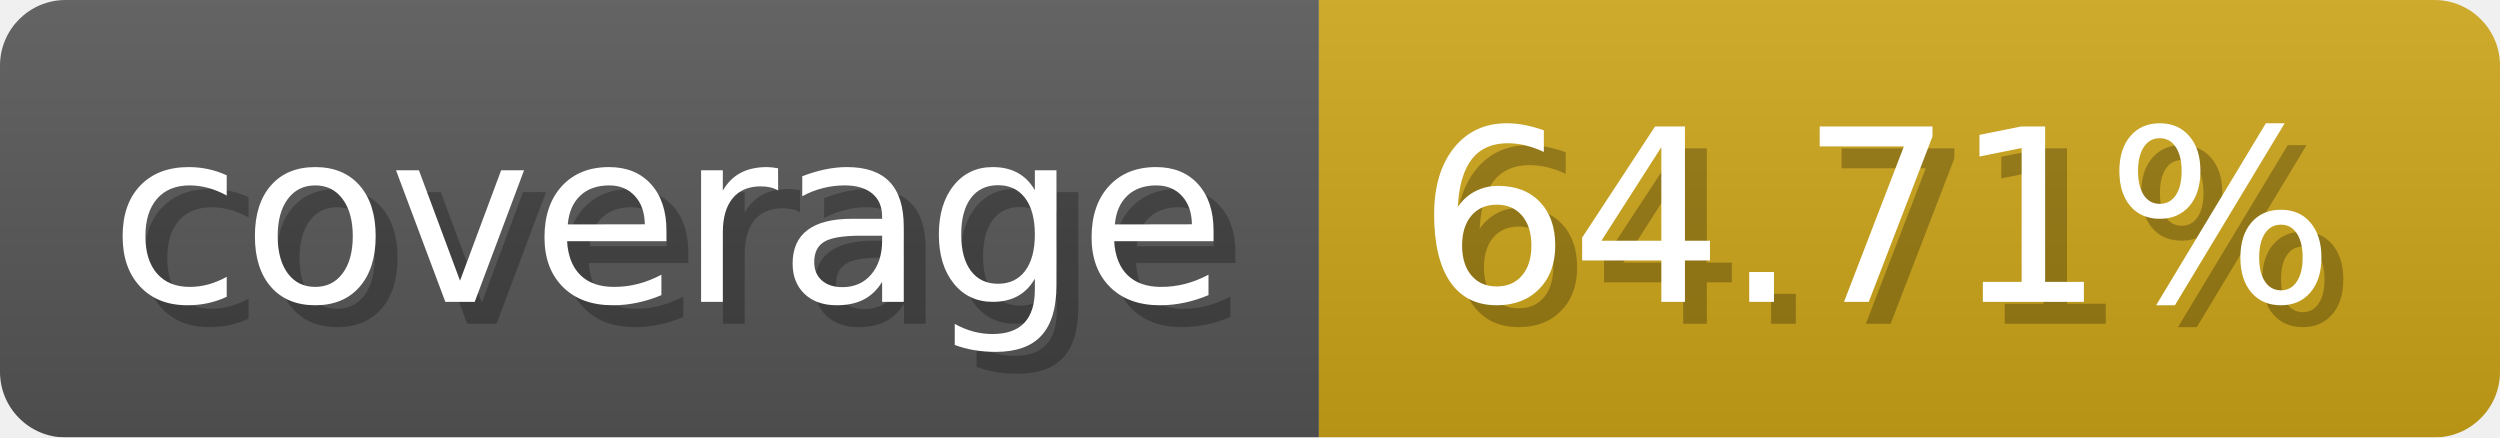
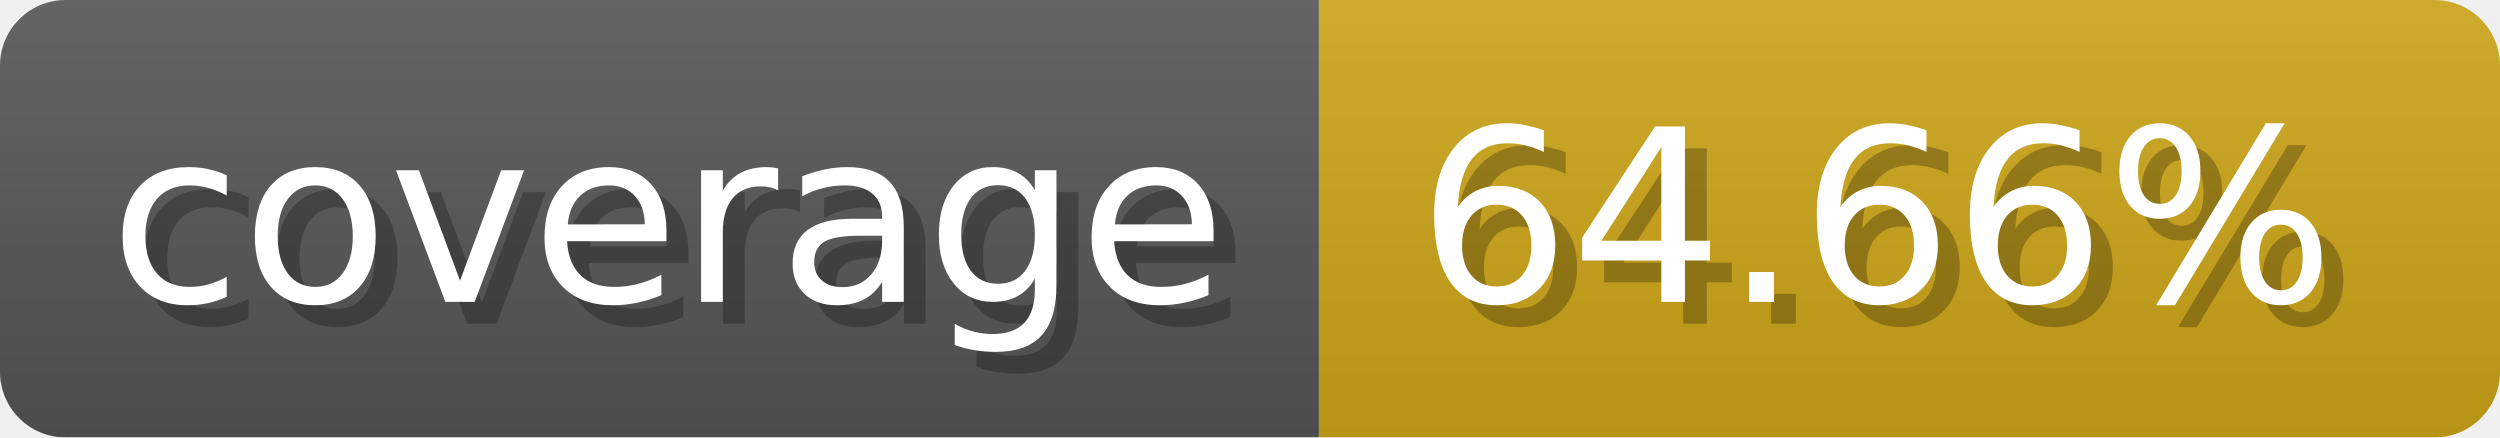
- <svg xmlns="http://www.w3.org/2000/svg" width="114.3" height="20" viewBox="0 0 1143 200" role="img" aria-label="coverage: 64.71%">
-   <linearGradient id="YArQF" x2="0" y2="100%">
+ <svg xmlns="http://www.w3.org/2000/svg" width="114.3" height="20" viewBox="0 0 1143 200" role="img" aria-label="coverage: 64.66%">
+   <linearGradient id="xGYgT" x2="0" y2="100%">
    <stop offset="0" stop-opacity=".1" stop-color="#EEE" />
    <stop offset="1" stop-opacity=".1" />
  </linearGradient>
-   <mask id="EvFhM">
+   <mask id="zPBqe">
    <rect width="1143" height="200" rx="30" fill="#FFF" />
  </mask>
-   <g mask="url(#EvFhM)">
+   <g mask="url(#zPBqe)">
    <rect width="603" height="200" fill="#555" />
    <rect width="540" height="200" fill="#cba317" x="603" />
-     <rect width="1143" height="200" fill="url(#YArQF)" />
+     <rect width="1143" height="200" fill="url(#xGYgT)" />
  </g>
  <g aria-hidden="true" fill="#fff" text-anchor="start" font-family="Verdana,DejaVu Sans,sans-serif" font-size="110">
    <text x="60" y="148" textLength="503" fill="#000" opacity="0.25">coverage</text>
    <text x="50" y="138" textLength="503">coverage</text>
-     <text x="658" y="148" textLength="440" fill="#000" opacity="0.25">64.71%</text>
-     <text x="648" y="138" textLength="440">64.71%</text>
+     <text x="658" y="148" textLength="440" fill="#000" opacity="0.25">64.66%</text>
+     <text x="648" y="138" textLength="440">64.66%</text>
  </g>
</svg>
